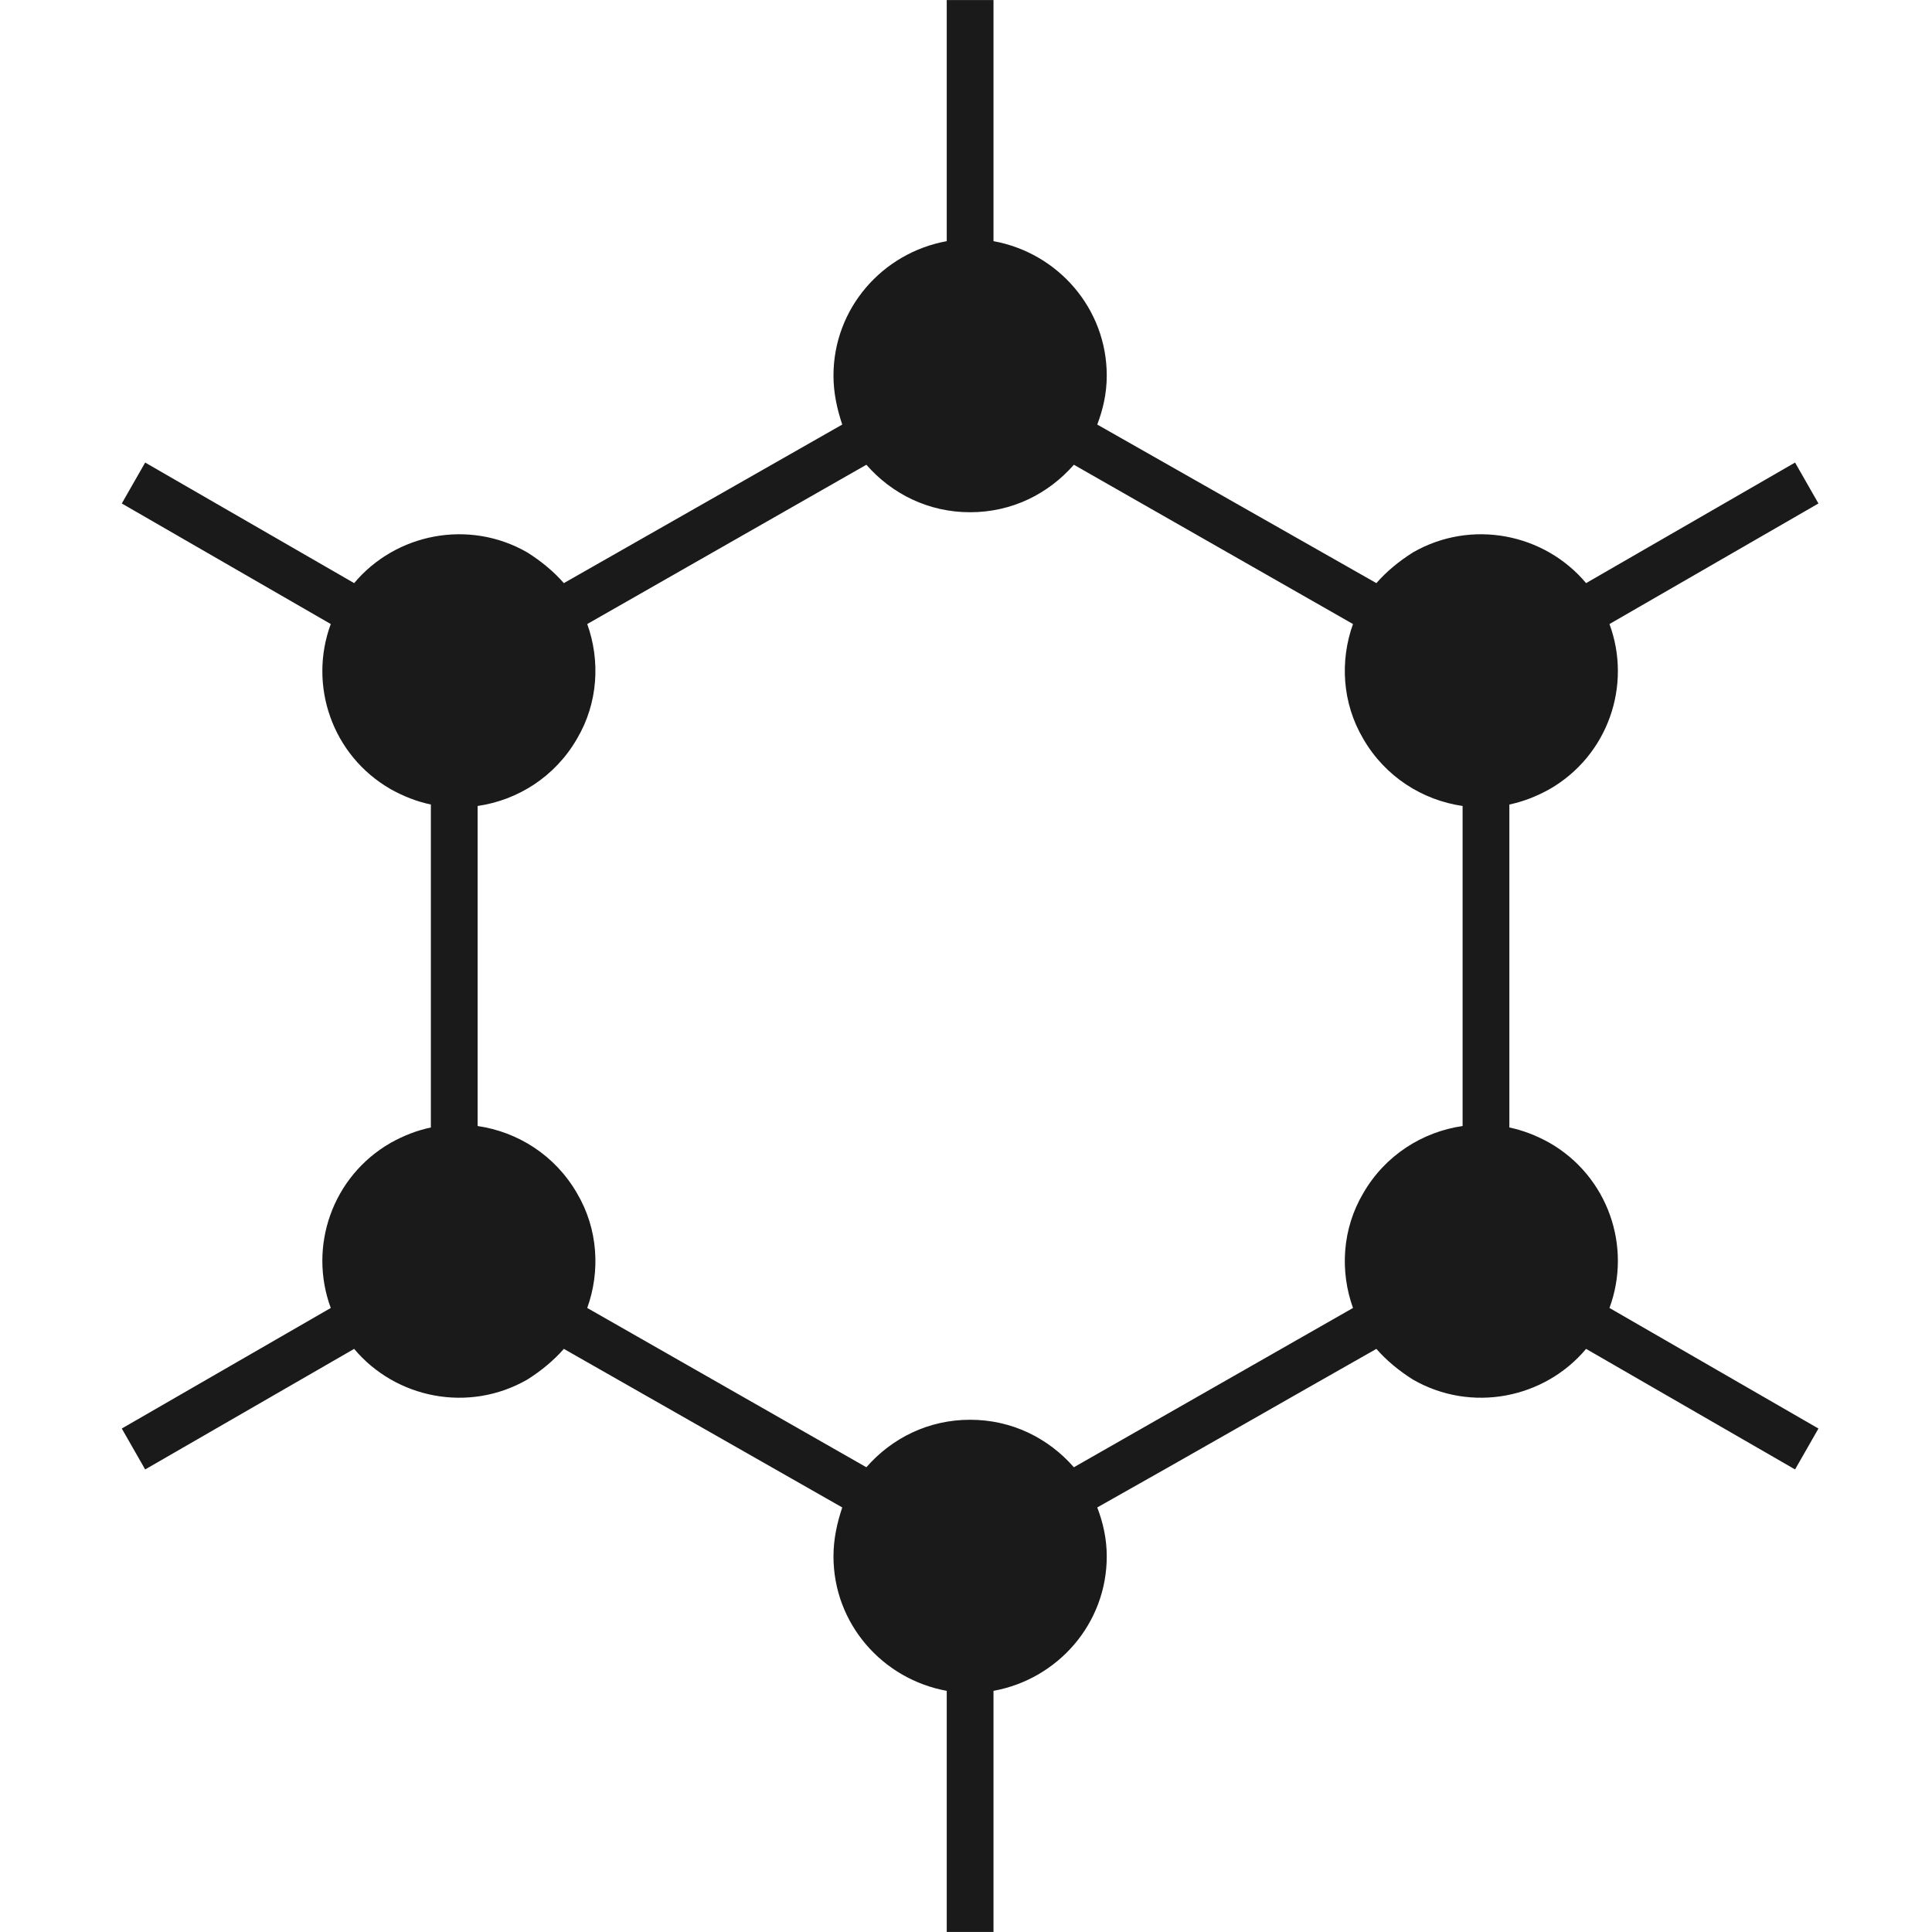
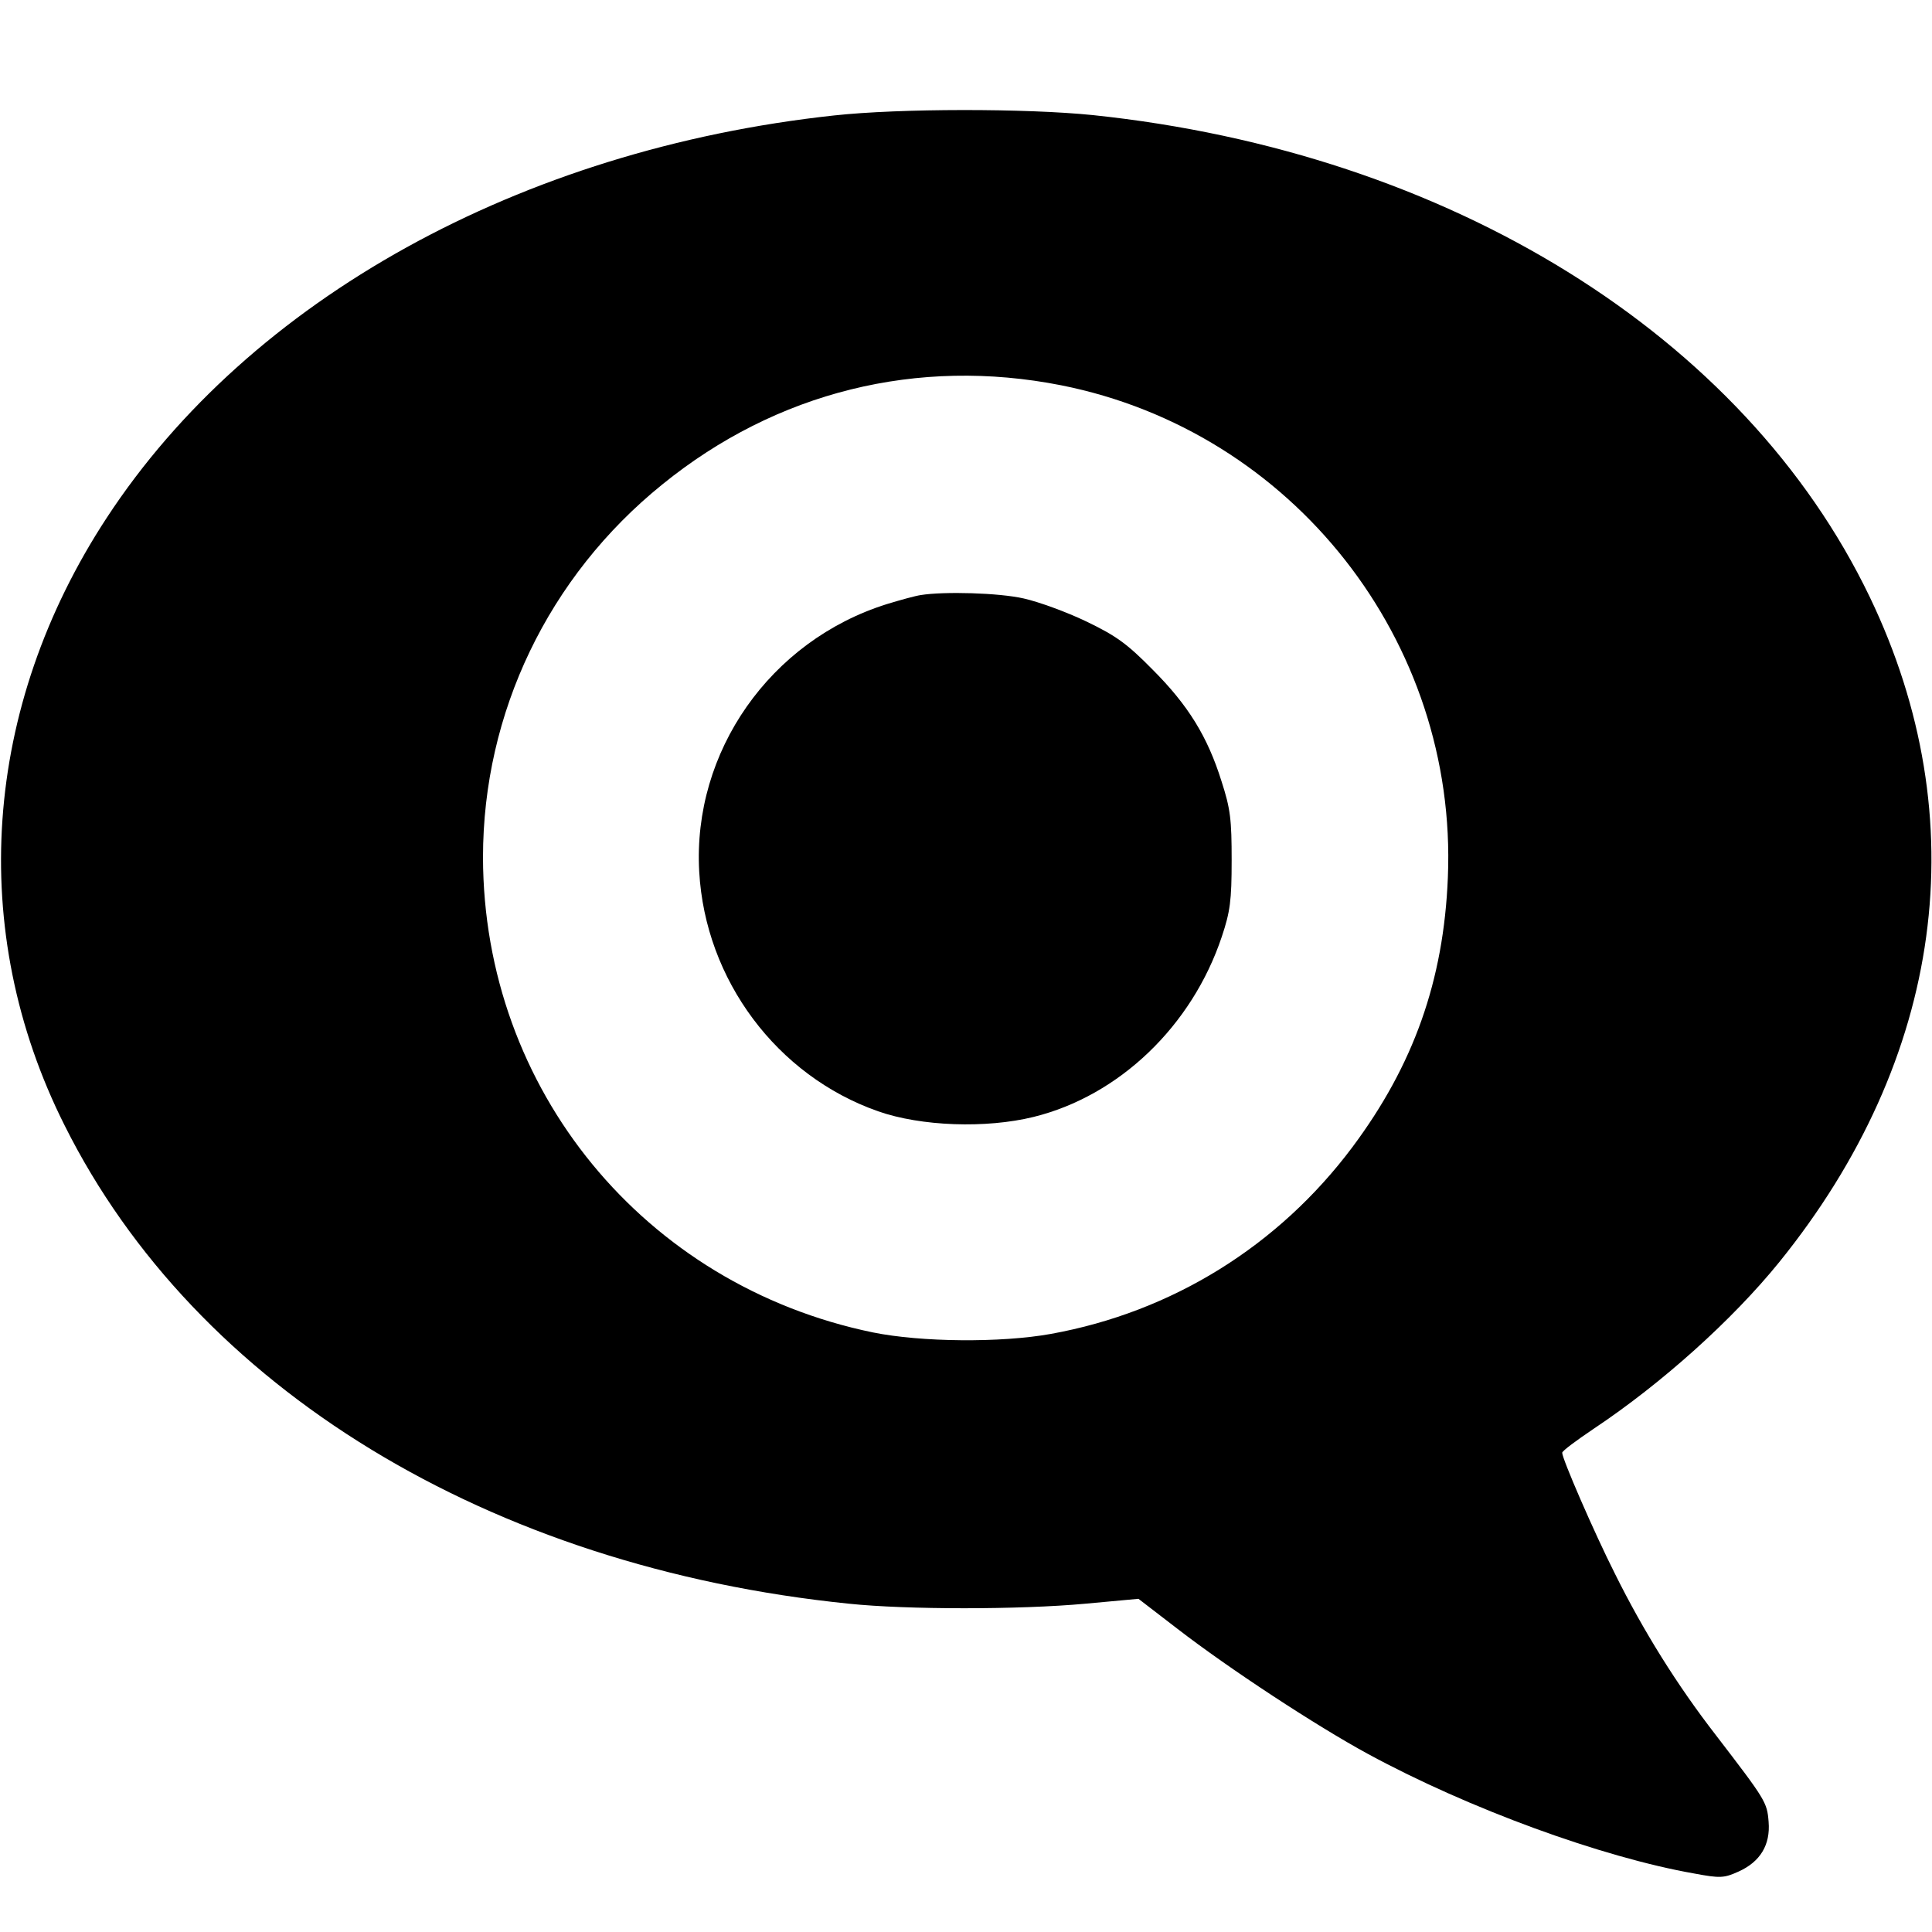
- <svg xmlns="http://www.w3.org/2000/svg" xml:space="preserve" width="253.824" height="253.824" version="1.1" style="clip-rule:evenodd;fill-rule:evenodd;image-rendering:optimizeQuality;shape-rendering:geometricPrecision;text-rendering:geometricPrecision" viewBox="0 0 2644.08 2644" id="svg10">
-   <defs id="defs4">
-     <style type="text/css" id="style2">
-    
-     .fil0 {fill:#1A1A1A;fill-rule:nonzero}
-    
-   </style>
-   </defs>
-   <g id="Layer_x0020_1" transform="translate(0,1.0152487e-4)">
-     <path class="fil0" d="M 771.672,798 1152.672,581 c -7,-21 -12,-43 -12,-67 0,-92 67,-168 155,-184 V 0 h 64 v 330 c 88,16 155,92 155,184 0,24 -5,46 -13,67 l 382,217 c 14,-16 31,-30 50,-42 80,-46 180,-26 237,42 l 286,-165 32,56 -286,165 c 31,84 -2,180 -82,226 -18,10 -36,17 -55,21 v 442 c 19,4 37,11 55,21 80,46 113,142 82,226 l 286,165 -32,56 -286,-165 c -57,68 -157,88 -237,42 -19,-12 -36,-26 -50,-42 -127,72 -254,145 -382,217 8,21 13,43 13,67 0,92 -67,168 -155,184 v 330 h -64 v -330 c -88,-16 -155,-92 -155,-184 0,-24 5,-46 12,-67 L 771.672,1846 c -14,16 -31,30 -50,42 -80,46 -180,26 -237,-42 l -286,165 -32,-56 286,-165 c -31,-84 2,-180 82,-226 18,-10 36,-17 55,-21 v -442 c -19,-4 -37,-11 -55,-21 -80,-46 -113,-142 -82,-226 l -286,-165 32,-56 286,165 c 57,-68 157,-88 237,-42 19,12 36,26 50,42 z M 1851.672,1790 c -18,-50 -15,-108 14,-157 30,-52 81,-84 136,-92 v -438 c -55,-8 -106,-40 -136,-92 -29,-49 -32,-107 -14,-157 l -382,-218 c -35,40 -85,65 -142,65 -57,0 -107,-25 -142,-65 L 803.672,854 c 18,50 15,108 -14,157 -30,52 -81,84 -136,92 v 438 c 55,8 106,40 136,92 29,49 32,107 14,157 l 382,218 c 35,-40 85,-65 142,-65 57,0 107,25 142,65 z" id="path7" style="fill:#1a1a1a;fill-rule:nonzero" />
+ <svg xmlns="http://www.w3.org/2000/svg" version="1.0" width="512pt" height="512pt" viewBox="0 0 512 512" preserveAspectRatio="xMidYMid meet">
+   <g transform="translate(0,512) scale(0.1,-0.1)" fill="#000000" stroke="none">
+     <path d="M2210 4814 c-830 -90 -1548 -487 -1927 -1066 -329 -502 -371 -1094 -112 -1610 348 -697 1125 -1171 2079 -1268 153 -16 452 -16 626 0 l141 13 104 -80 c136 -105 366 -256 504 -331 267 -145 620 -274 865 -317 69 -13 79 -12 117 5 58 26 85 71 80 132 -4 52 -8 58 -140 230 -103 133 -192 276 -267 427 -56 111 -140 305 -140 321 0 5 38 33 84 64 180 120 367 288 491 441 436 539 523 1174 240 1763 -333 693 -1114 1178 -2059 1277 -177 18 -512 18 -686 -1z m602 -715 c614 -122 1051 -678 1025 -1304 -11 -274 -91 -498 -253 -715 -196 -262 -478 -437 -799 -495 -133 -24 -344 -22 -472 4 -606 125 -1032 644 -1033 1259 0 383 173 744 475 988 303 246 677 338 1057 263z" />
+     <path d="M2440 3543 c-14 -2 -54 -13 -90 -24 -309 -97 -515 -391 -497 -709 16 -287 206 -541 474 -635 114 -40 286 -46 412 -15 227 56 420 241 499 478 22 66 26 95 26 202 0 108 -3 136 -27 210 -37 118 -88 201 -183 296 -67 68 -96 89 -175 127 -52 25 -126 52 -166 61 -66 15 -211 19 -273 9z" />
  </g>
</svg>
